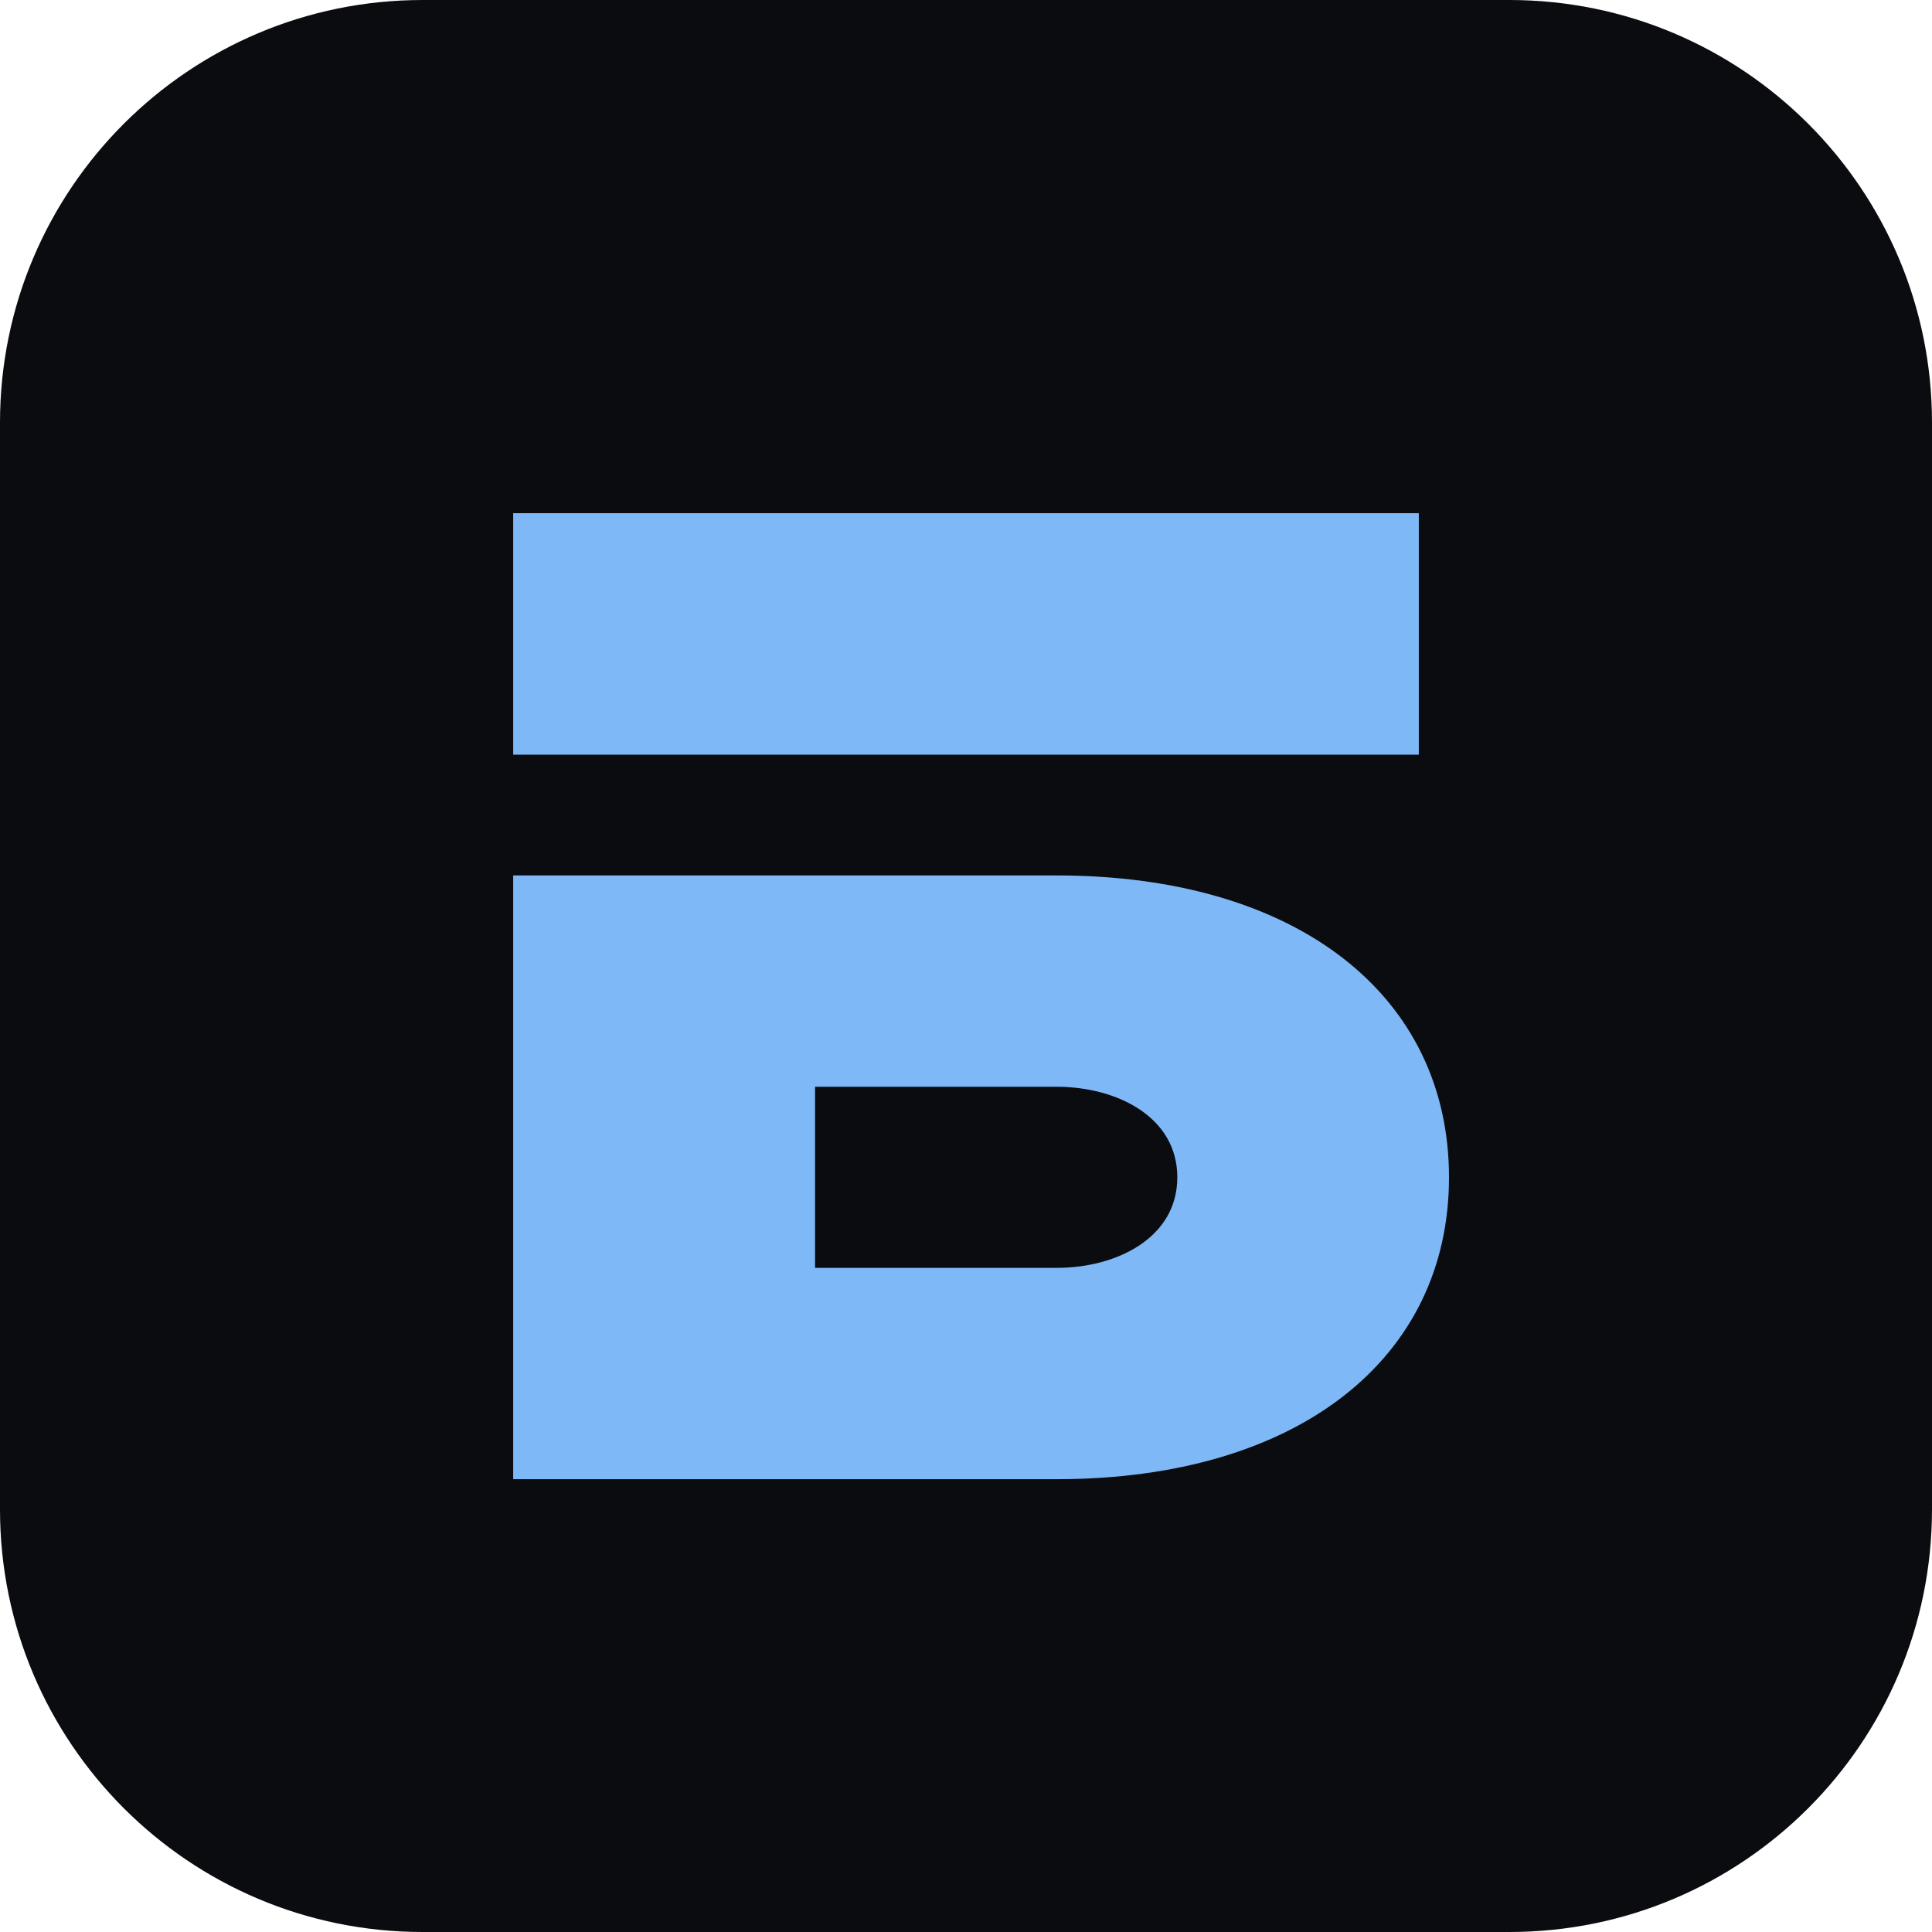
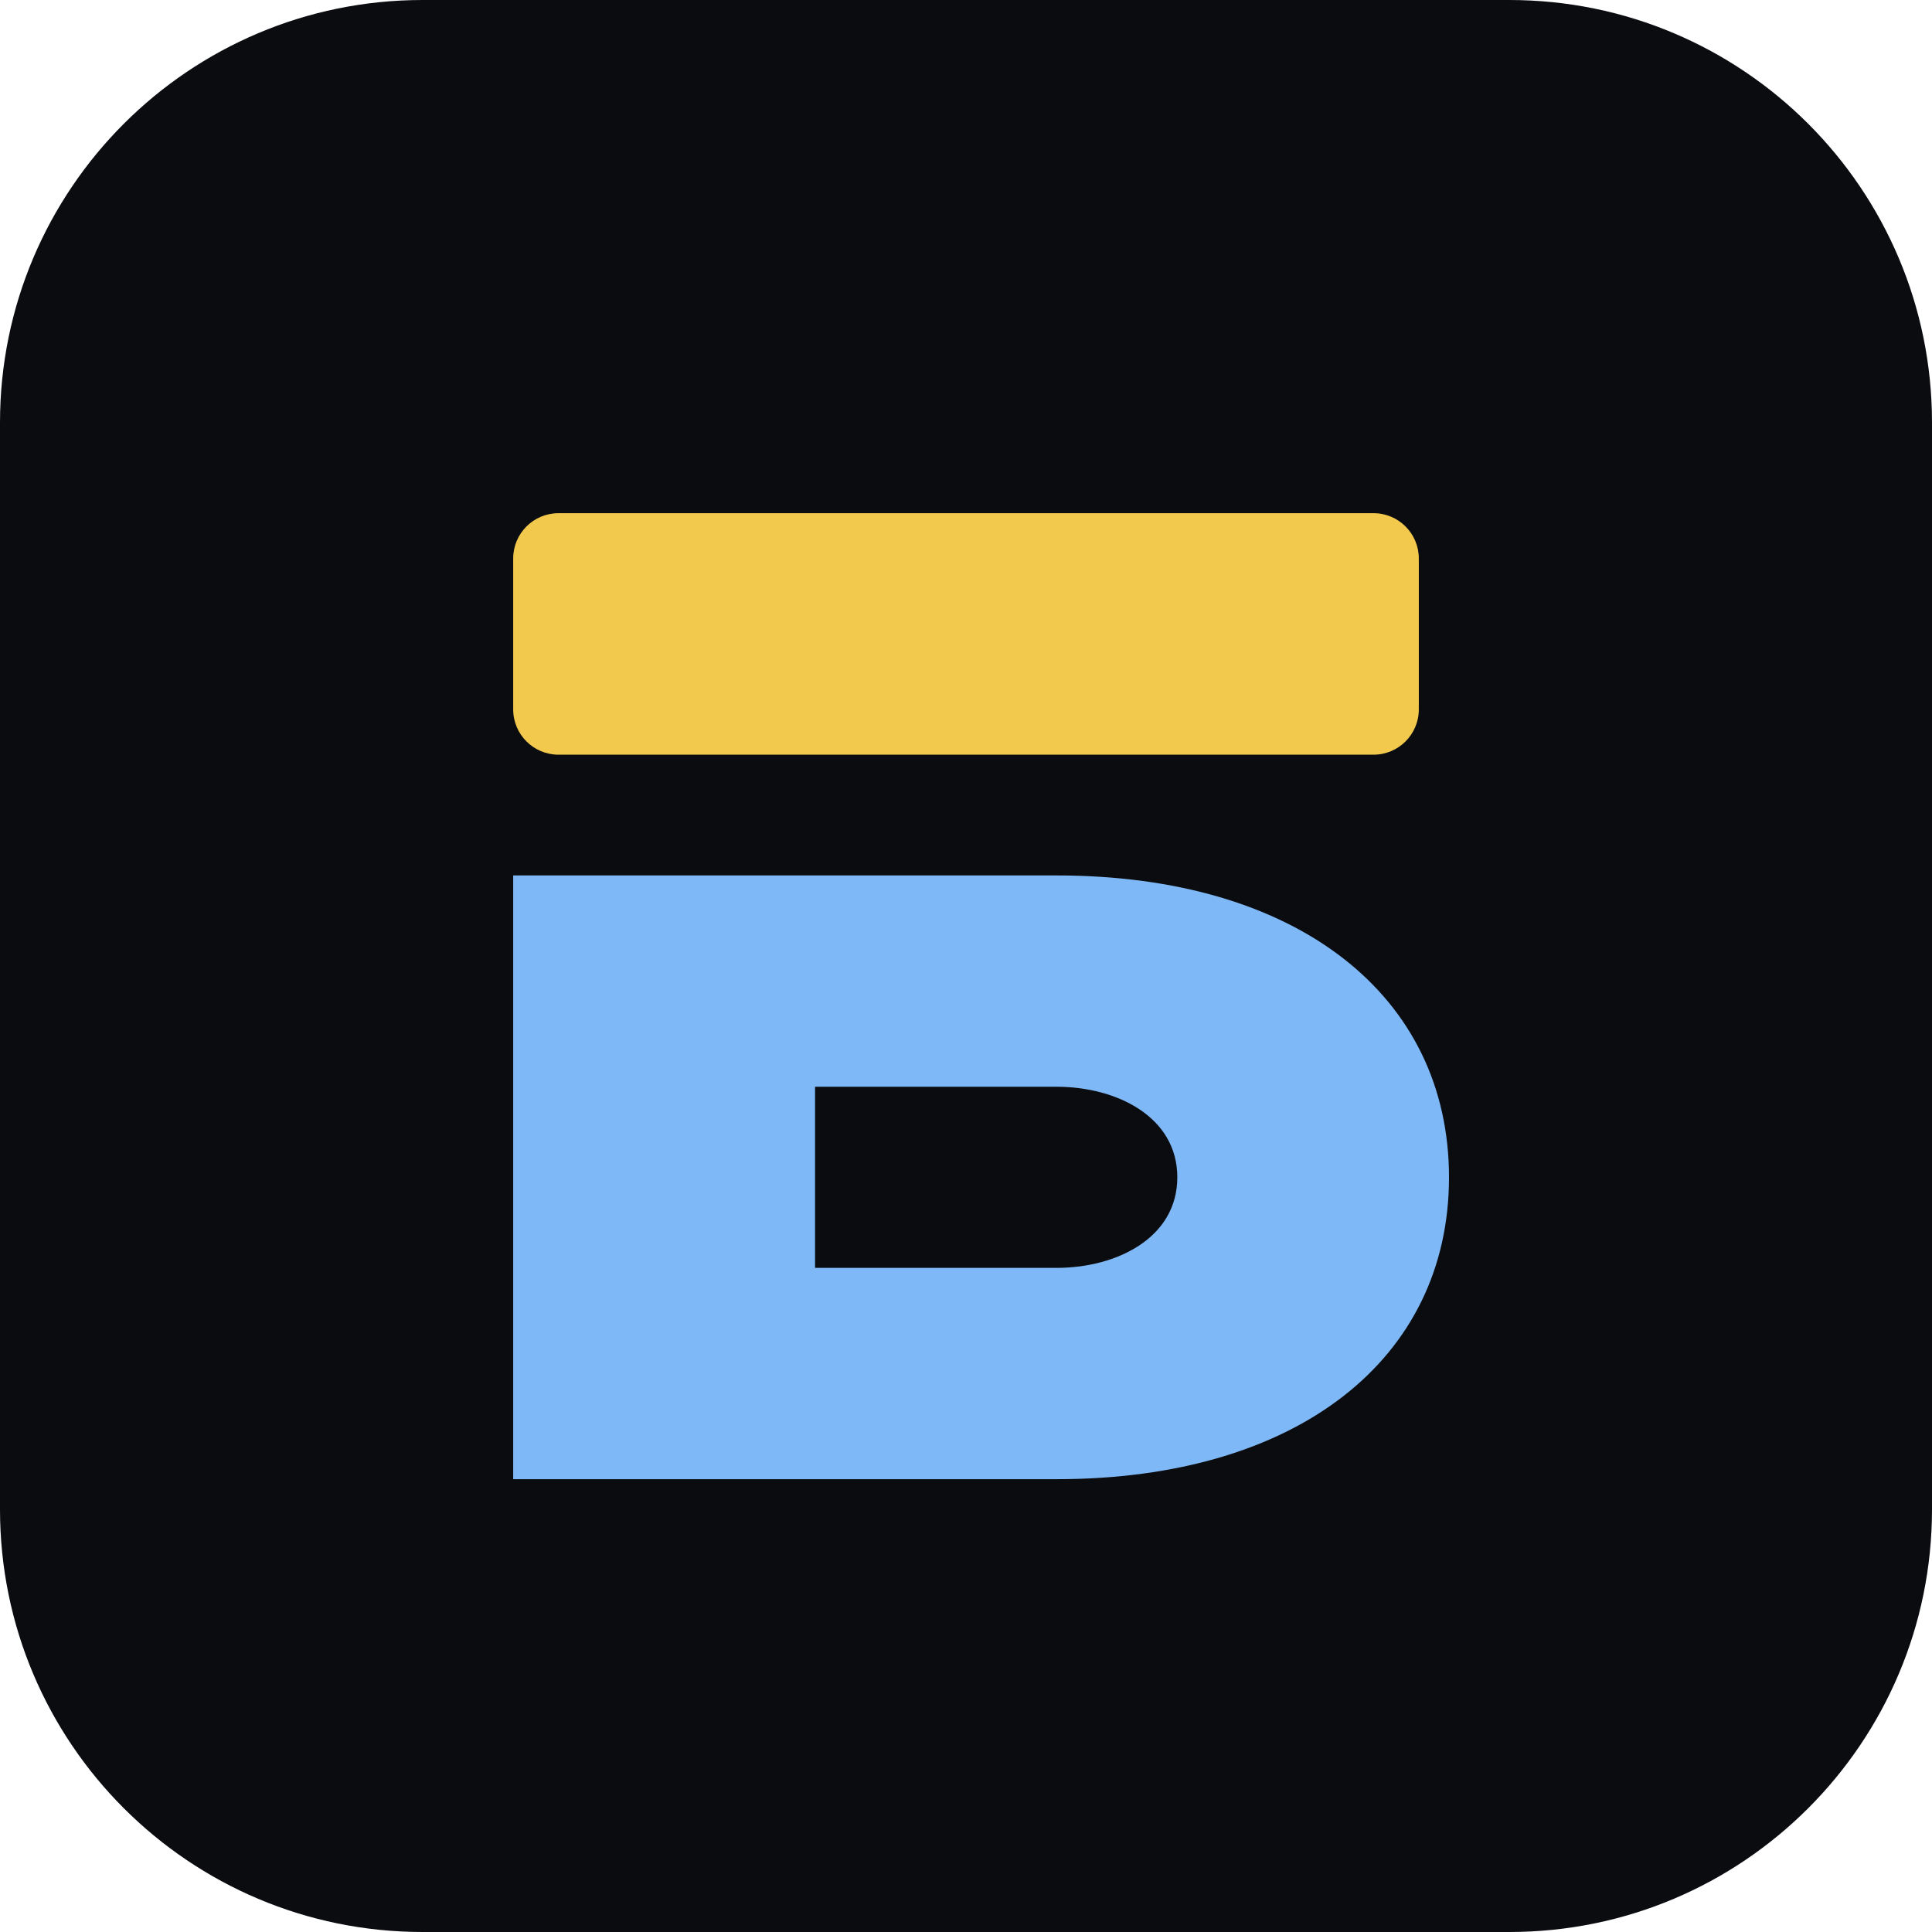
- <svg xmlns="http://www.w3.org/2000/svg" viewBox="0 0 64 64">
+ <svg xmlns="http://www.w3.org/2000/svg" viewBox="0 0 64 64" role="img" aria-label="boomley signal mark">
  <rect width="64" height="64" rx="14" fill="#0A0C10" />
-   <path d="M17 17h30v8H17zM17 29h18c8 0 13 4 13 10s-5 10-13 10H17zm10 7v6h8c2 0 4-1 4-3s-2-3-4-3z" fill="#7FB8F6" />
+   <path d="M17 29h18c8 0 13 4 13 10s-5 10-13 10H17zm10 7v6h8c2 0 4-1 4-3s-2-3-4-3z" fill="#7FB8F6" />
+   <rect x="17" y="17" width="30" height="8" rx="1.5" fill="#F2C94C" />
</svg>
